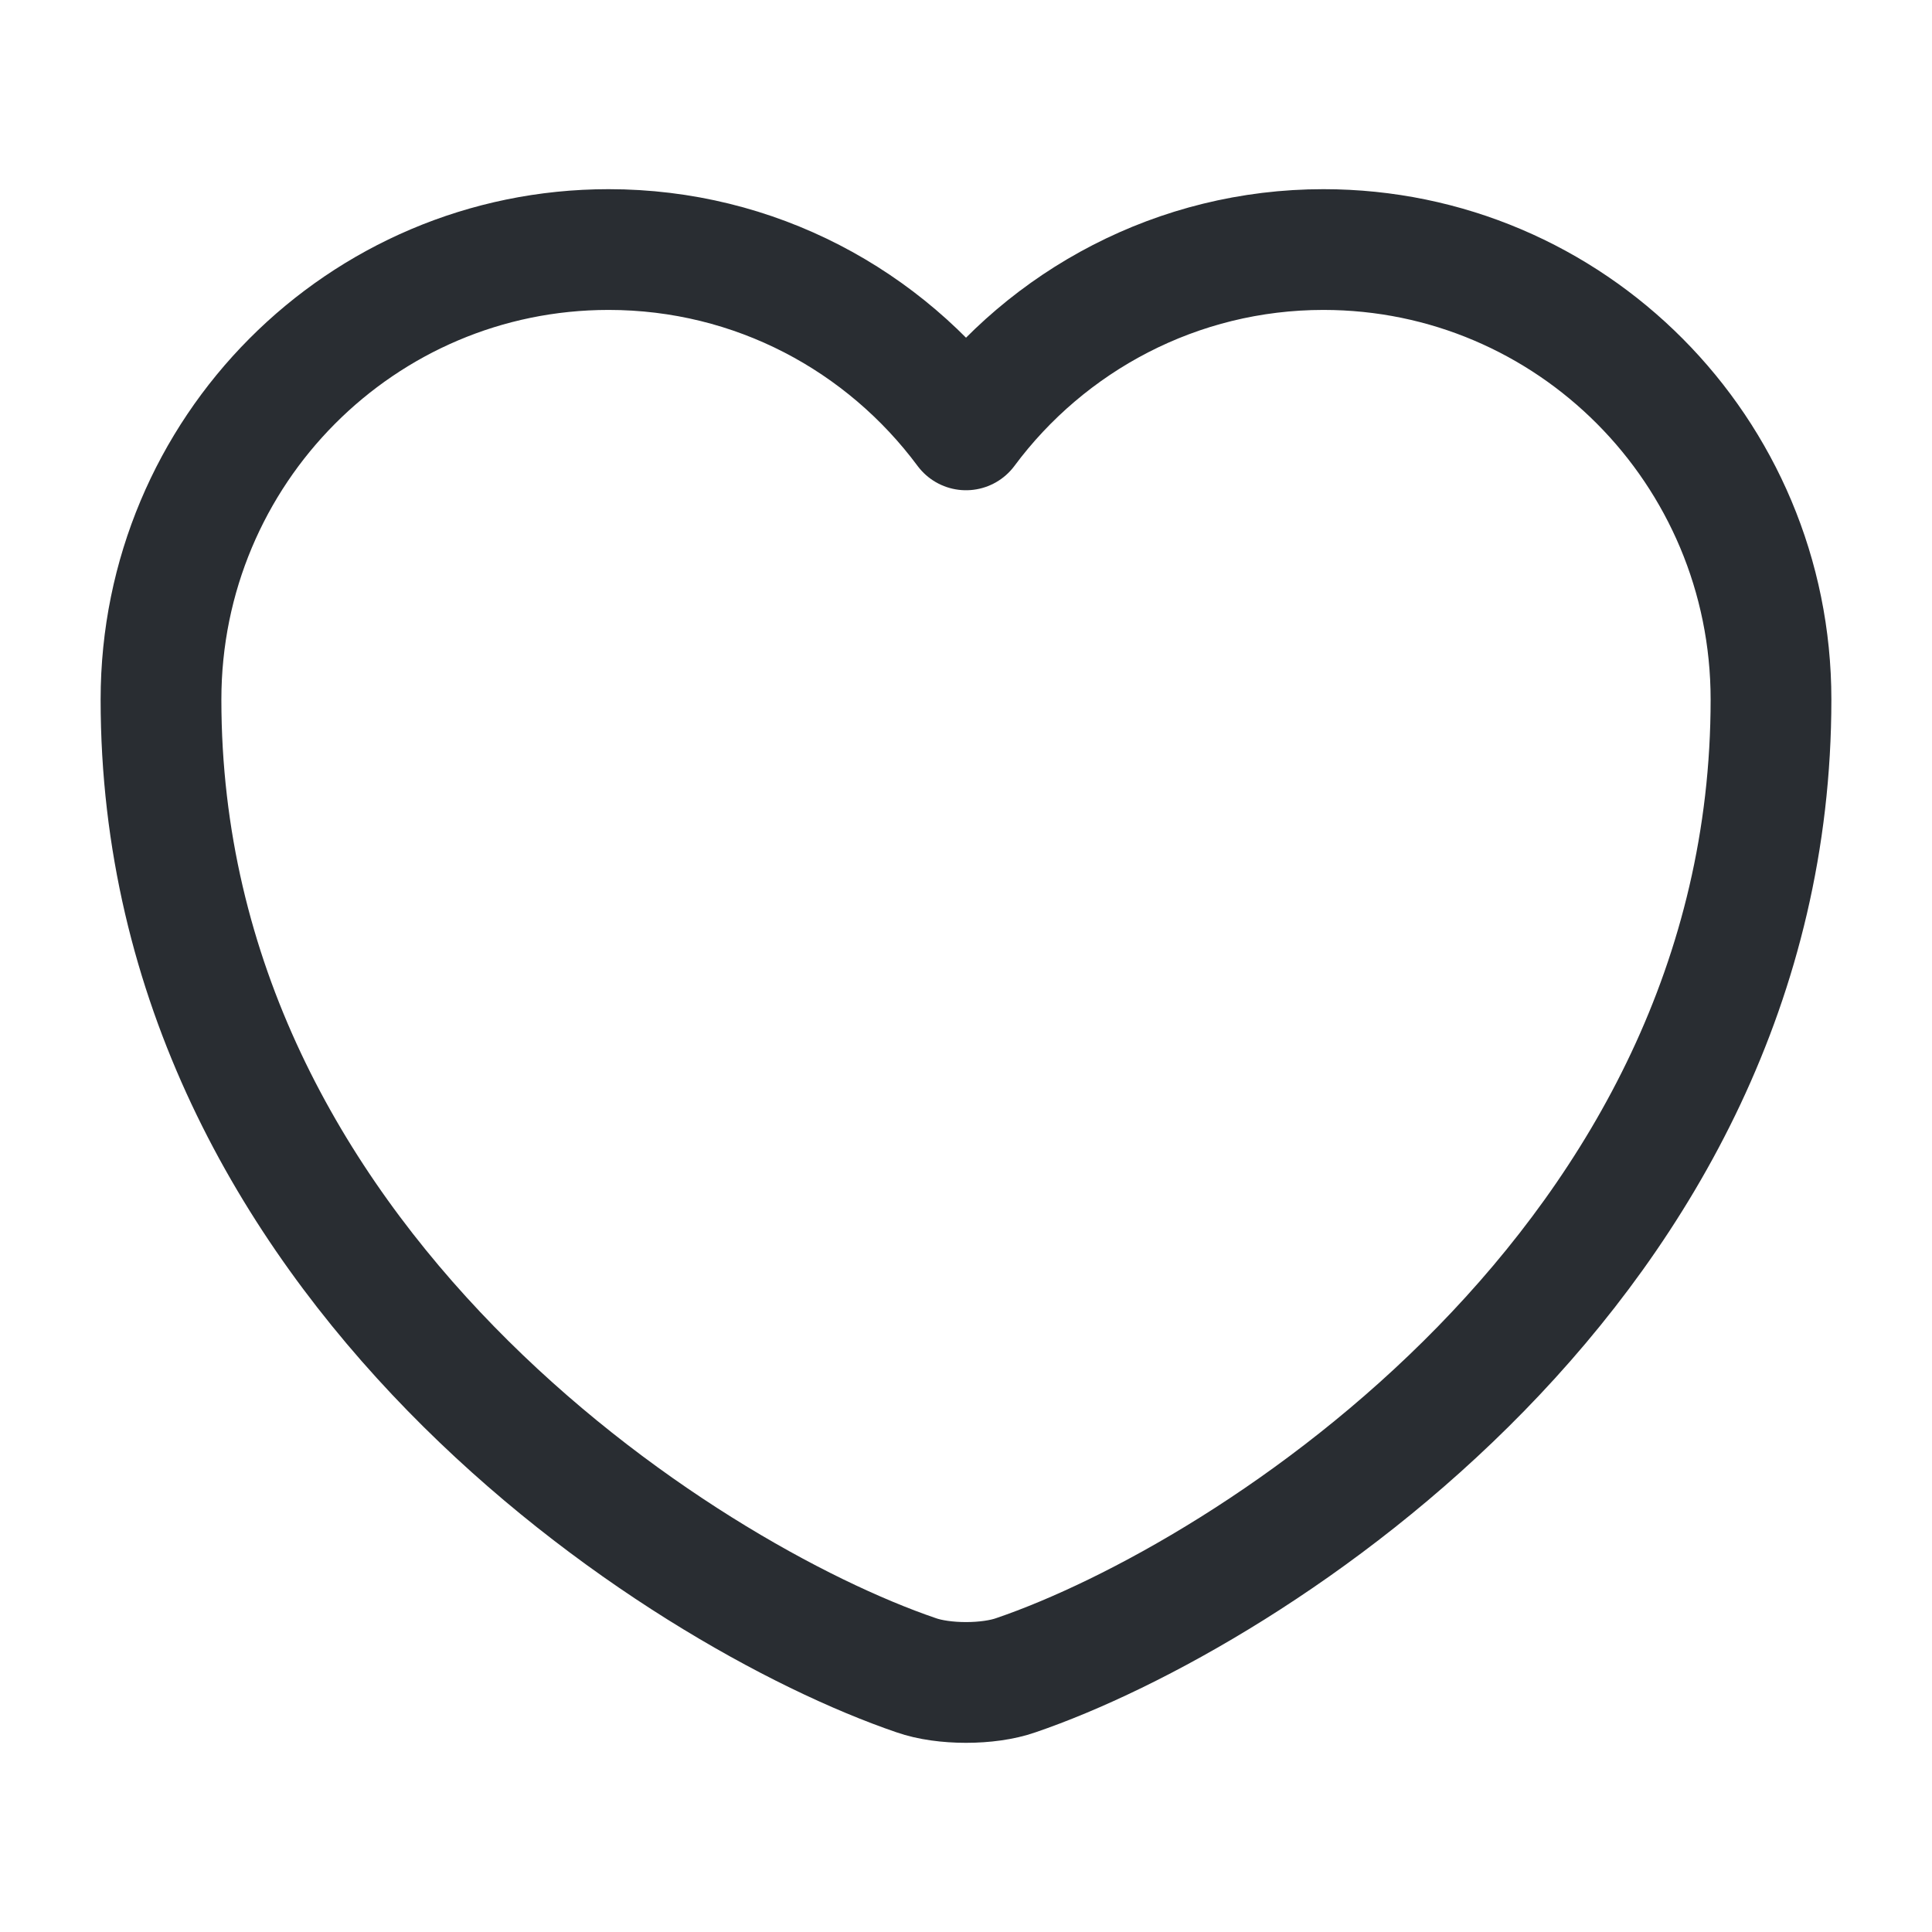
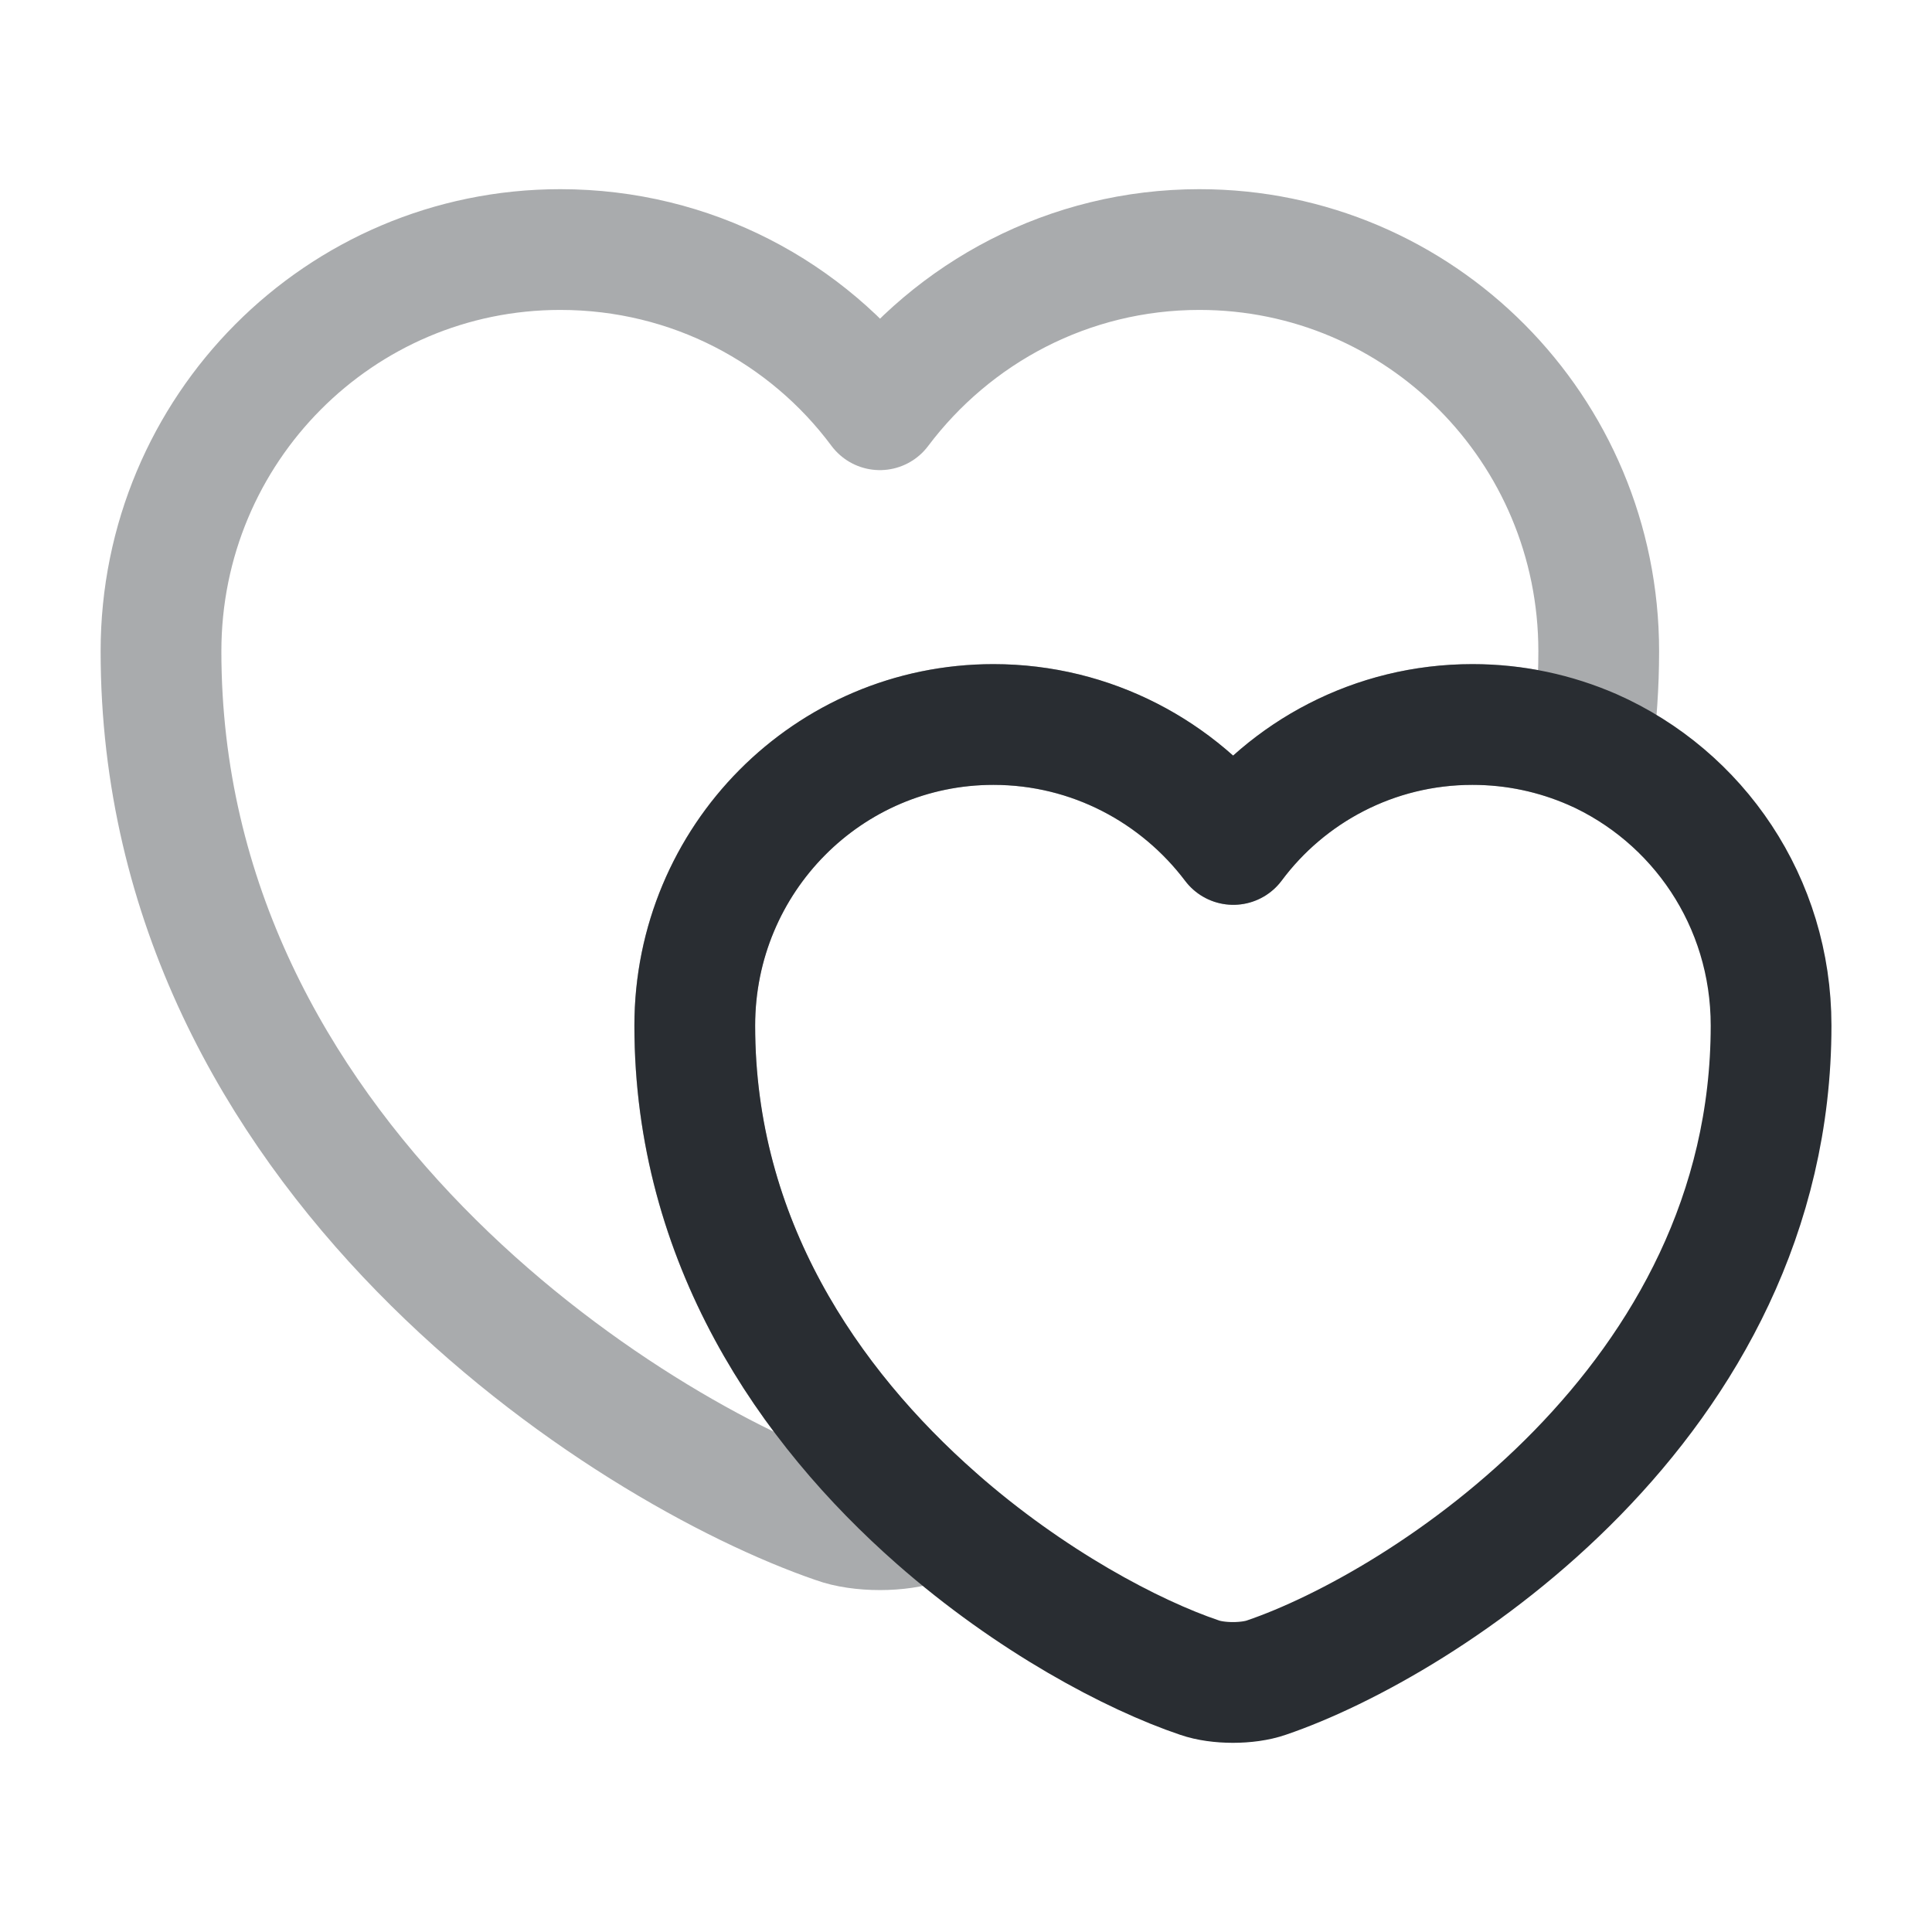
<svg xmlns="http://www.w3.org/2000/svg" width="800px" height="800px" viewBox="0 0 24 24" fill="none">
-   <path d="M12.62 20.81C12.28 20.93 11.72 20.93 11.38 20.81C8.48 19.82 2 15.69 2 8.69C2 5.6 4.49 3.1 7.56 3.1C9.38 3.1 10.99 3.98 12 5.34C13.01 3.98 14.63 3.1 16.44 3.1C19.51 3.1 22 5.6 22 8.69C22 15.69 15.52 19.82 12.62 20.81Z" stroke="#292D32" stroke-width="1.5" stroke-linecap="round" stroke-linejoin="round" />
+   <path opacity="0.4" d="M19.86 8.09C19.86 8.51 19.83 8.92 19.78 9.31C19.32 9.11 18.82 9 18.29 9C17.07 9 15.99 9.59 15.32 10.49C14.64 9.59 13.56 9 12.34 9C10.29 9 8.63 10.67 8.63 12.74C8.63 15.42 10.05 17.47 11.63 18.86C11.58 18.89 11.53 18.9 11.48 18.92C11.18 19.03 10.68 19.03 10.38 18.92C7.79 18.03 2 14.35 2 8.09C2 5.33 4.22 3.1 6.96 3.1C8.59 3.1 10.03 3.88 10.93 5.09C11.84 3.88 13.28 3.1 14.9 3.1C17.64 3.1 19.86 5.33 19.86 8.09Z" stroke="#292D32" stroke-width="1.5" stroke-linecap="round" stroke-linejoin="round" />
+   <path d="M22.001 12.74C22.001 17.42 17.671 20.18 15.731 20.84C15.501 20.92 15.131 20.92 14.901 20.84C14.071 20.56 12.801 19.89 11.631 18.86C10.051 17.47 8.631 15.42 8.631 12.74C8.631 10.67 10.291 9 12.341 9C13.561 9 14.641 9.59 15.321 10.49C15.991 9.59 17.071 9 18.291 9C18.821 9 19.321 9.11 19.781 9.31C21.091 9.89 22.001 11.2 22.001 12.74Z" stroke="#292D32" stroke-width="1.5" stroke-linecap="round" stroke-linejoin="round" />
</svg>
